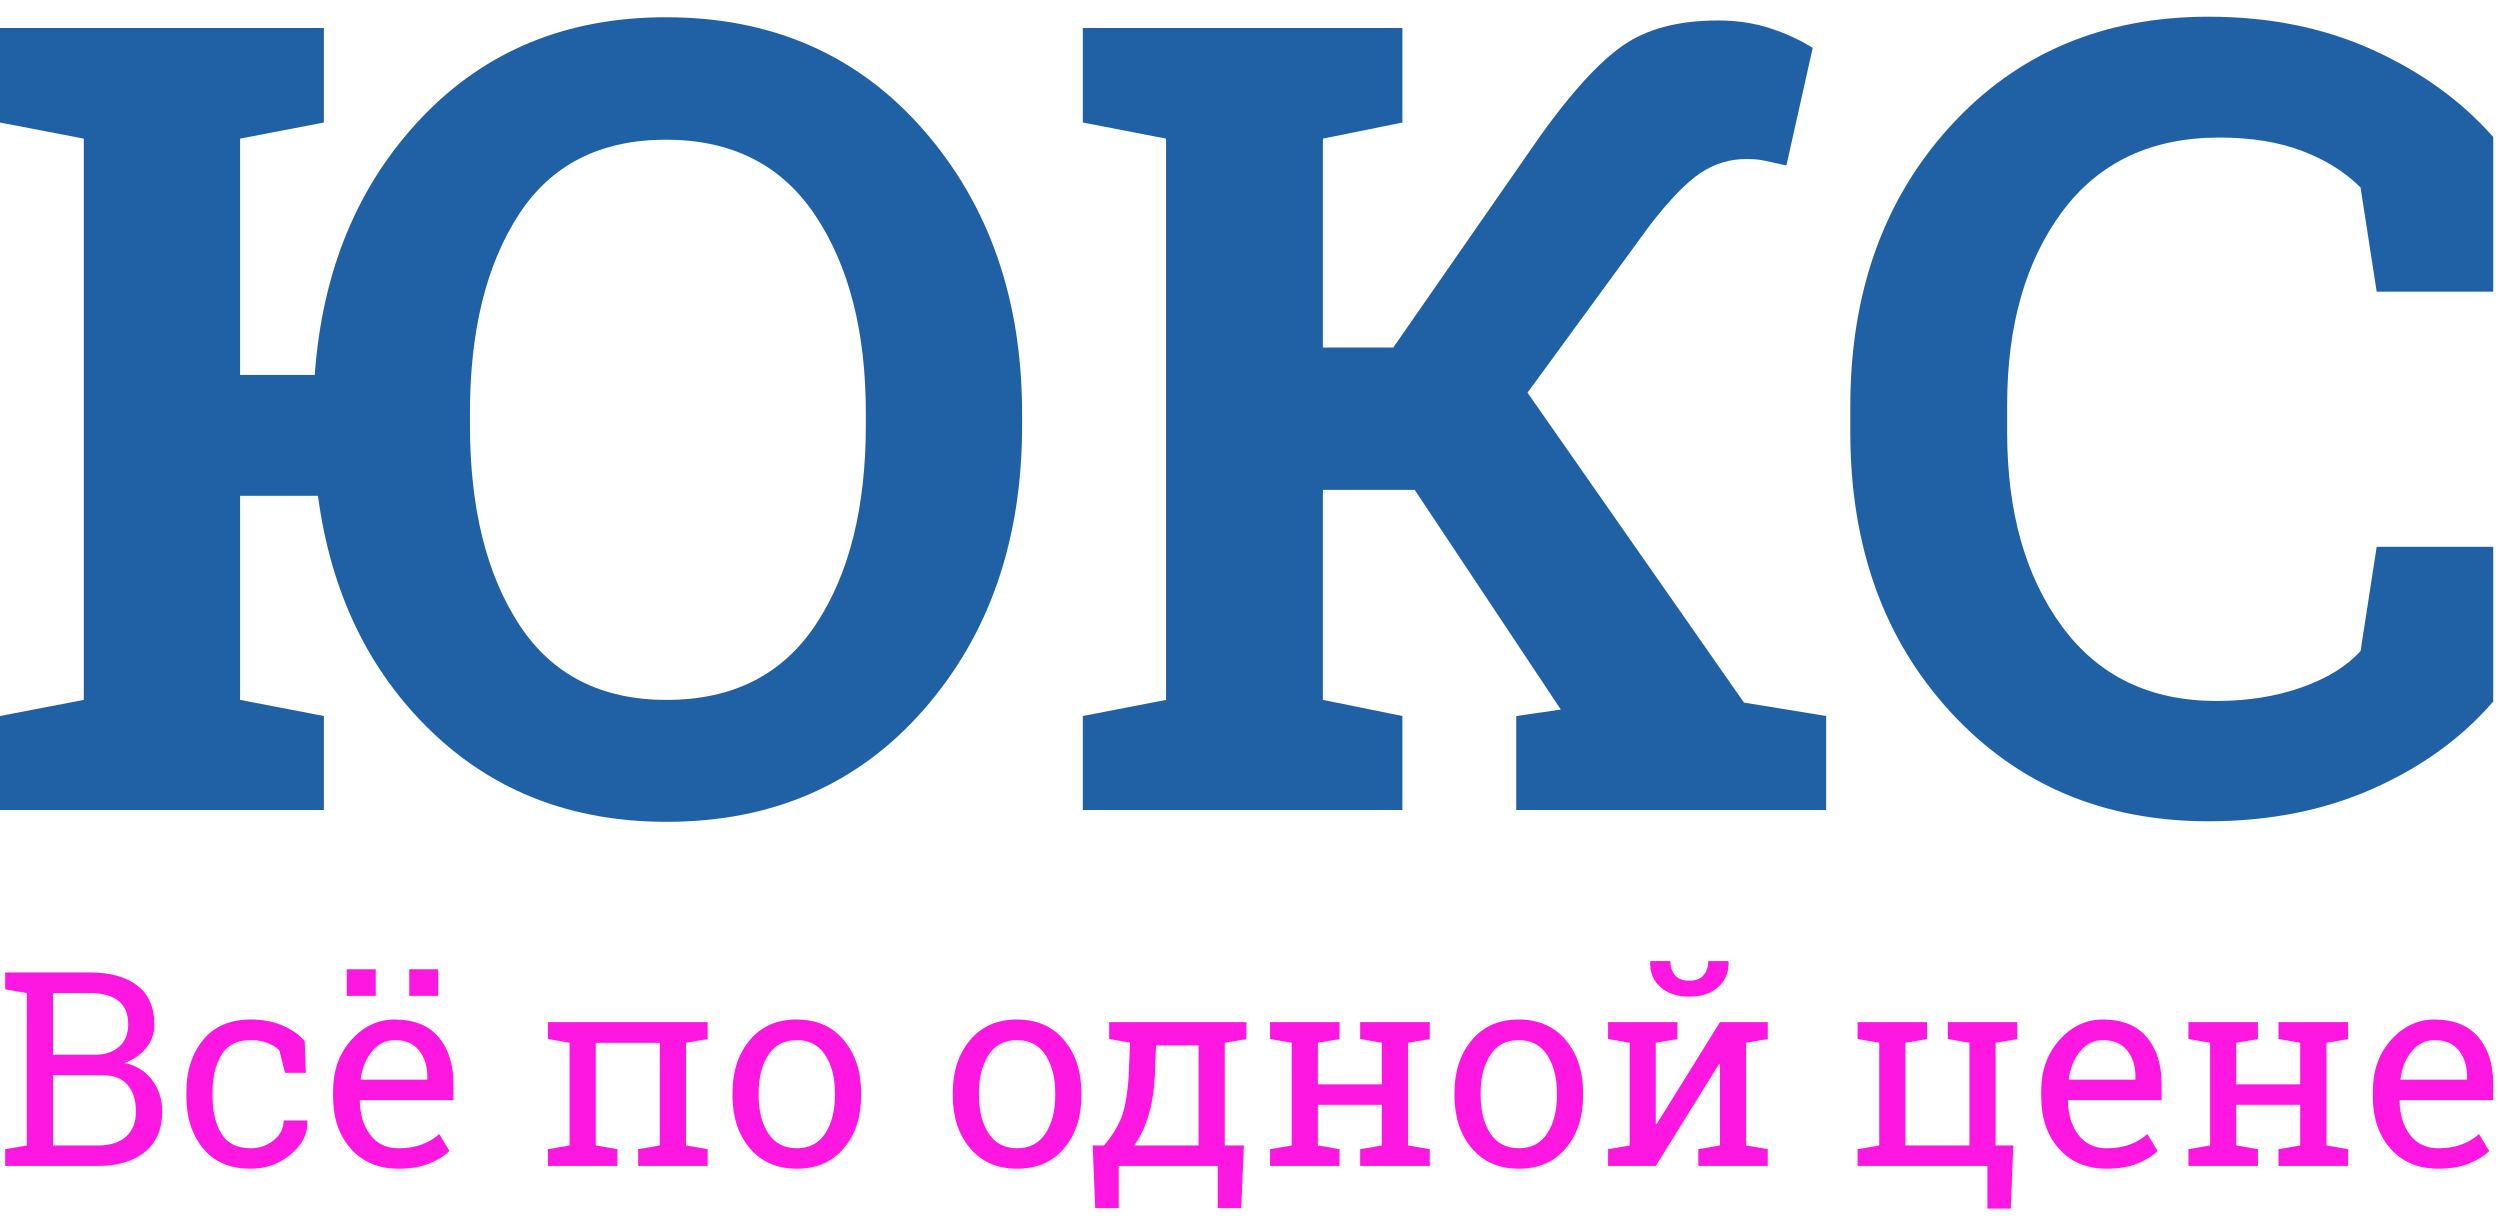
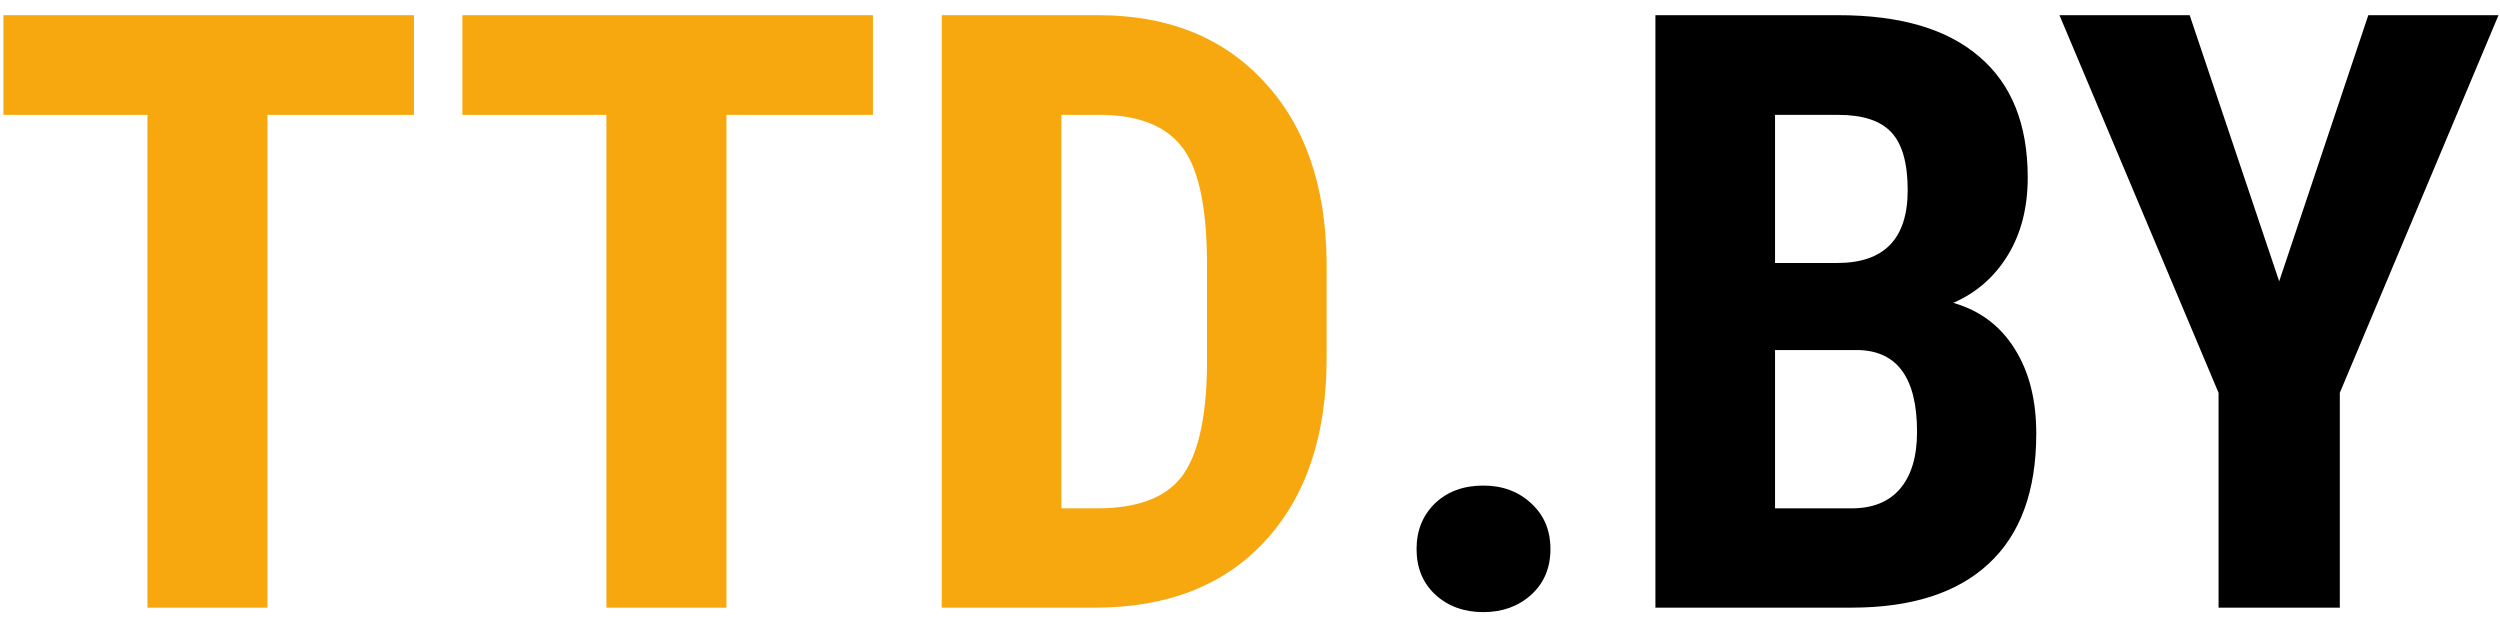
- <svg xmlns="http://www.w3.org/2000/svg" width="100%" height="100%" viewBox="0 0 147 72" version="1.1" xml:space="preserve" style="fill-rule:evenodd;clip-rule:evenodd;stroke-linejoin:round;stroke-miterlimit:1.414;">
-   <g>
-     <g>
-       <path d="M0,7.204l0,-5.559l19.044,0l0,5.559l-4.927,0.947l0,13.896l4.39,0c0.442,-6.148 2.537,-11.19 6.285,-15.128c3.747,-3.937 8.537,-5.905 14.369,-5.905c6.232,0 11.28,2.21 15.144,6.632c3.863,4.421 5.795,9.98 5.795,16.675l0,0.695c0,6.737 -1.927,12.306 -5.78,16.706c-3.853,4.401 -8.895,6.601 -15.127,6.601c-5.538,0 -10.148,-1.774 -13.833,-5.322c-3.684,-3.547 -5.906,-8.163 -6.664,-13.848l-4.579,0l0,12.001l4.927,0.947l0,5.527l-19.044,0l0,-5.527l4.927,-0.947l0,-33.003l-4.927,-0.947Zm50.91,17.054c0,-4.758 -0.99,-8.622 -2.969,-11.591c-1.979,-2.968 -4.906,-4.453 -8.78,-4.453c-3.874,0 -6.764,1.474 -8.669,4.422c-1.905,2.947 -2.858,6.821 -2.858,11.622l0,0.758c0,4.842 0.963,8.743 2.89,11.701c1.926,2.958 4.816,4.437 8.669,4.437c3.895,0 6.821,-1.479 8.779,-4.437c1.959,-2.958 2.938,-6.859 2.938,-11.701l0,-0.758Z" style="fill:#2060a5;fill-rule:nonzero;" />
-       <path d="M63.669,42.101l4.895,-0.947l0,-33.003l-4.895,-0.947l0,-5.559l18.791,0l0,5.559l-4.674,0.947l0,12.285l4.137,0l8.621,-12.411c1.832,-2.569 3.453,-4.348 4.864,-5.337c1.411,-0.99 3.285,-1.485 5.622,-1.485c1.073,0 2.073,0.148 3,0.442c0.926,0.295 1.779,0.685 2.558,1.169l-1.548,6.916c-0.673,-0.147 -1.131,-0.247 -1.373,-0.3c-0.242,-0.052 -0.574,-0.079 -0.995,-0.079c-0.969,0 -1.864,0.274 -2.685,0.821c-0.821,0.548 -1.81,1.569 -2.968,3.064l-7.201,9.853l12.727,18.223l4.832,0.789l0,5.527l-18.222,0l0,-5.527l2.621,-0.379l-8.59,-12.916l-5.4,0l0,12.348l4.674,0.947l0,5.527l-18.791,0l0,-5.527Z" style="fill:#2060a5;fill-rule:nonzero;" />
-       <path d="M146.602,17.152l-6.853,0l-0.948,-6.127c-0.905,-0.905 -2.047,-1.621 -3.426,-2.147c-1.379,-0.527 -3.006,-0.79 -4.88,-0.79c-4,0 -7.079,1.453 -9.237,4.358c-2.158,2.906 -3.238,6.696 -3.238,11.37l0,1.61c0,4.674 1.074,8.475 3.222,11.401c2.147,2.927 5.179,4.39 9.095,4.39c1.811,0 3.469,-0.263 4.974,-0.789c1.506,-0.527 2.669,-1.243 3.49,-2.148l0.948,-6.127l6.853,0l0,9.096c-1.853,2.147 -4.216,3.858 -7.09,5.132c-2.874,1.274 -6.09,1.91 -9.648,1.91c-6.169,0 -11.222,-2.137 -15.16,-6.411c-3.937,-4.274 -5.905,-9.758 -5.905,-16.454l0,-1.547c0,-6.674 1.958,-12.159 5.874,-16.454c3.916,-4.295 8.98,-6.443 15.191,-6.443c3.558,0 6.769,0.648 9.632,1.942c2.863,1.295 5.232,3.006 7.106,5.132l0,9.096Z" style="fill:#2060a5;fill-rule:nonzero;" />
-     </g>
-     <g>
-       <path d="M5.289,57.181c1.188,0 2.116,0.256 2.785,0.769c0.67,0.513 1.004,1.283 1.004,2.309c0,0.505 -0.16,0.957 -0.48,1.356c-0.32,0.398 -0.744,0.694 -1.27,0.886c0.683,0.146 1.222,0.482 1.618,1.008c0.395,0.526 0.593,1.138 0.593,1.836c0,1.042 -0.338,1.837 -1.015,2.387c-0.677,0.549 -1.594,0.824 -2.75,0.824l-5.469,0l0,-0.984l1.273,-0.219l0,-8.961l-1.273,-0.219l0,-0.992l4.984,0Zm-2.172,6.039l0,4.133l2.657,0c0.703,0 1.248,-0.173 1.636,-0.52c0.388,-0.346 0.582,-0.837 0.582,-1.472c0,-0.667 -0.162,-1.19 -0.488,-1.571c-0.325,-0.38 -0.824,-0.57 -1.496,-0.57l-2.891,0Zm0,-1.203l2.571,0c0.552,-0.016 0.998,-0.18 1.34,-0.492c0.341,-0.313 0.511,-0.745 0.511,-1.297c0,-0.615 -0.192,-1.074 -0.578,-1.379c-0.385,-0.305 -0.942,-0.457 -1.672,-0.457l-2.172,0l0,3.625Z" style="fill:#fd17e1;fill-rule:nonzero;" />
-       <path d="M14.75,67.517c0.511,0 0.96,-0.158 1.348,-0.473c0.388,-0.315 0.582,-0.702 0.582,-1.16l1.383,0l0.015,0.047c0.026,0.729 -0.298,1.376 -0.972,1.941c-0.675,0.565 -1.46,0.848 -2.356,0.848c-1.229,0 -2.168,-0.401 -2.816,-1.203c-0.649,-0.802 -0.973,-1.81 -0.973,-3.024l0,-0.328c0,-1.203 0.326,-2.207 0.977,-3.011c0.651,-0.805 1.588,-1.207 2.812,-1.207c0.677,0 1.285,0.112 1.824,0.335c0.54,0.224 0.986,0.532 1.34,0.922l0.071,1.875l-1.227,0l-0.336,-1.328c-0.182,-0.177 -0.417,-0.32 -0.703,-0.429c-0.286,-0.11 -0.609,-0.165 -0.969,-0.165c-0.807,0 -1.384,0.291 -1.73,0.872c-0.347,0.58 -0.52,1.293 -0.52,2.136l0,0.328c0,0.865 0.172,1.585 0.516,2.161c0.344,0.575 0.922,0.863 1.734,0.863Z" style="fill:#fd17e1;fill-rule:nonzero;" />
-       <path d="M23.438,68.72c-1.177,0 -2.114,-0.392 -2.809,-1.176c-0.695,-0.784 -1.043,-1.801 -1.043,-3.051l0,-0.343c0,-1.203 0.358,-2.205 1.074,-3.004c0.717,-0.8 1.564,-1.199 2.543,-1.199c1.136,0 1.996,0.343 2.582,1.031c0.586,0.687 0.879,1.604 0.879,2.75l0,0.961l-5.484,0l-0.023,0.039c0.015,0.812 0.221,1.48 0.617,2.004c0.396,0.523 0.95,0.785 1.664,0.785c0.521,0 0.978,-0.074 1.371,-0.223c0.393,-0.148 0.733,-0.353 1.019,-0.613l0.602,1c-0.302,0.292 -0.702,0.538 -1.199,0.738c-0.498,0.201 -1.095,0.301 -1.793,0.301Zm-0.235,-7.563c-0.515,0 -0.955,0.218 -1.32,0.653c-0.364,0.435 -0.588,0.98 -0.672,1.637l0.016,0.039l3.898,0l0,-0.204c0,-0.604 -0.161,-1.109 -0.484,-1.515c-0.323,-0.406 -0.802,-0.61 -1.438,-0.61Zm2.563,-2.601l-1.703,0l0,-1.563l1.703,0l0,1.563Zm-3.672,0l-1.703,0l0,-1.563l1.703,0l0,1.563Z" style="fill:#fd17e1;fill-rule:nonzero;" />
-       <path d="M32.219,67.572l1.273,-0.219l0,-6.039l-1.273,-0.219l0,-0.992l9.391,0l0,0.992l-1.274,0.219l0,6.039l1.274,0.219l0,0.984l-4.086,0l0,-0.984l1.273,-0.219l0,-6.031l-3.765,0l0,6.031l1.273,0.219l0,0.984l-4.086,0l0,-0.984Z" style="fill:#fd17e1;fill-rule:nonzero;" />
-       <path d="M43.071,64.251c0,-1.25 0.338,-2.28 1.015,-3.09c0.677,-0.81 1.597,-1.214 2.758,-1.214c1.167,0 2.09,0.403 2.77,1.21c0.679,0.808 1.019,1.839 1.019,3.094l0,0.172c0,1.261 -0.338,2.292 -1.016,3.094c-0.677,0.802 -1.596,1.203 -2.757,1.203c-1.172,0 -2.097,-0.402 -2.774,-1.207c-0.677,-0.805 -1.015,-1.835 -1.015,-3.09l0,-0.172Zm1.539,0.172c0,0.896 0.188,1.636 0.566,2.219c0.378,0.583 0.939,0.875 1.684,0.875c0.729,0 1.284,-0.292 1.664,-0.875c0.38,-0.583 0.57,-1.323 0.57,-2.219l0,-0.172c0,-0.885 -0.19,-1.622 -0.57,-2.211c-0.38,-0.588 -0.94,-0.883 -1.68,-0.883c-0.74,0 -1.297,0.295 -1.672,0.883c-0.375,0.589 -0.562,1.326 -0.562,2.211l0,0.172Z" style="fill:#fd17e1;fill-rule:nonzero;" />
-       <path d="M56.024,64.251c0,-1.25 0.338,-2.28 1.015,-3.09c0.677,-0.81 1.597,-1.214 2.758,-1.214c1.167,0 2.09,0.403 2.77,1.21c0.679,0.808 1.019,1.839 1.019,3.094l0,0.172c0,1.261 -0.338,2.292 -1.015,3.094c-0.677,0.802 -1.597,1.203 -2.758,1.203c-1.172,0 -2.097,-0.402 -2.774,-1.207c-0.677,-0.805 -1.015,-1.835 -1.015,-3.09l0,-0.172Zm1.539,0.172c0,0.896 0.189,1.636 0.566,2.219c0.378,0.583 0.939,0.875 1.684,0.875c0.729,0 1.284,-0.292 1.664,-0.875c0.38,-0.583 0.57,-1.323 0.57,-2.219l0,-0.172c0,-0.885 -0.19,-1.622 -0.57,-2.211c-0.38,-0.588 -0.94,-0.883 -1.68,-0.883c-0.739,0 -1.297,0.295 -1.672,0.883c-0.375,0.589 -0.562,1.326 -0.562,2.211l0,0.172Z" style="fill:#fd17e1;fill-rule:nonzero;" />
-       <path d="M64.914,67.353c0.433,-0.5 0.763,-1.022 0.993,-1.567c0.229,-0.544 0.382,-1.379 0.46,-2.504l0.079,-1.976l-1.227,-0.211l0,-0.992l8.07,0l0,0.992l-1.273,0.219l0,6.039l1.125,0l-0.156,3.687l-1.383,0l0,-2.484l-5.82,0l0,2.484l-1.383,0l-0.149,-3.687l0.664,0Zm2.993,-4.071c-0.058,0.938 -0.192,1.737 -0.403,2.399c-0.211,0.661 -0.483,1.219 -0.816,1.672l3.789,0l0,-5.883l-2.5,0l-0.07,1.812Z" style="fill:#fd17e1;fill-rule:nonzero;" />
-       <path d="M74.68,61.095l0,-0.992l4.086,0l0,0.992l-1.274,0.219l0,2.445l3.758,0l0,-2.445l-1.273,-0.219l0,-0.992l4.094,0l0,0.992l-1.274,0.219l0,6.039l1.274,0.219l0,0.984l-4.094,0l0,-0.984l1.273,-0.219l0,-2.391l-3.758,0l0,2.391l1.274,0.219l0,0.984l-4.086,0l0,-0.984l1.273,-0.219l0,-6.039l-1.273,-0.219Z" style="fill:#fd17e1;fill-rule:nonzero;" />
-       <path d="M85.524,64.251c0,-1.25 0.338,-2.28 1.015,-3.09c0.677,-0.81 1.597,-1.214 2.758,-1.214c1.167,0 2.09,0.403 2.77,1.21c0.679,0.808 1.019,1.839 1.019,3.094l0,0.172c0,1.261 -0.338,2.292 -1.015,3.094c-0.677,0.802 -1.597,1.203 -2.758,1.203c-1.172,0 -2.097,-0.402 -2.774,-1.207c-0.677,-0.805 -1.015,-1.835 -1.015,-3.09l0,-0.172Zm1.539,0.172c0,0.896 0.189,1.636 0.566,2.219c0.378,0.583 0.939,0.875 1.684,0.875c0.729,0 1.284,-0.292 1.664,-0.875c0.38,-0.583 0.57,-1.323 0.57,-2.219l0,-0.172c0,-0.885 -0.19,-1.622 -0.57,-2.211c-0.38,-0.588 -0.94,-0.883 -1.68,-0.883c-0.739,0 -1.297,0.295 -1.672,0.883c-0.375,0.589 -0.562,1.326 -0.562,2.211l0,0.172Z" style="fill:#fd17e1;fill-rule:nonzero;" />
-       <path d="M98.633,60.103l0,0.992l-1.273,0.219l0,4.773l0.047,0.016l3.726,-6l2.813,0l0,0.992l-1.274,0.219l0,6.039l1.274,0.219l0,0.984l-4.086,0l0,-0.984l1.273,-0.219l0,-4.781l-0.047,-0.016l-3.726,6l-2.805,0l0,-0.984l1.273,-0.219l0,-6.039l-1.273,-0.219l0,-0.992l4.078,0Zm2.992,-3.594l0.016,0.047c0.021,0.604 -0.18,1.096 -0.602,1.476c-0.422,0.381 -0.989,0.571 -1.703,0.571c-0.719,0 -1.289,-0.19 -1.711,-0.571c-0.422,-0.38 -0.62,-0.872 -0.593,-1.476l0.015,-0.047l1.172,0c0,0.339 0.09,0.616 0.27,0.832c0.179,0.216 0.462,0.324 0.847,0.324c0.375,0 0.654,-0.108 0.836,-0.324c0.182,-0.216 0.274,-0.493 0.274,-0.832l1.179,0Z" style="fill:#fd17e1;fill-rule:nonzero;" />
-       <path d="M117.344,60.103l0,7.25l1.039,0l-0.148,3.711l-1.375,0l0,-2.508l-7.633,0l0,-0.984l1.273,-0.219l0,-6.039l-1.273,-0.219l0,-0.992l4.086,0l0,0.992l-1.274,0.219l0,6.039l3.766,0l0,-6.039l-1.273,-0.219l0,-0.992l2.812,0Zm1.273,0l0,0.992l-1.273,0.219l0,-1.211l1.273,0Z" style="fill:#fd17e1;fill-rule:nonzero;" />
-       <path d="M123.875,68.72c-1.177,0 -2.113,-0.392 -2.808,-1.176c-0.696,-0.784 -1.043,-1.801 -1.043,-3.051l0,-0.343c0,-1.203 0.358,-2.205 1.074,-3.004c0.716,-0.8 1.564,-1.199 2.543,-1.199c1.135,0 1.996,0.343 2.582,1.031c0.586,0.687 0.879,1.604 0.879,2.75l0,0.961l-5.485,0l-0.023,0.039c0.016,0.812 0.221,1.48 0.617,2.004c0.396,0.523 0.951,0.785 1.664,0.785c0.521,0 0.978,-0.074 1.371,-0.223c0.394,-0.148 0.733,-0.353 1.02,-0.613l0.601,1c-0.302,0.292 -0.701,0.538 -1.199,0.738c-0.497,0.201 -1.095,0.301 -1.793,0.301Zm-0.234,-7.563c-0.516,0 -0.956,0.218 -1.32,0.653c-0.365,0.435 -0.589,0.98 -0.672,1.637l0.015,0.039l3.899,0l0,-0.204c0,-0.604 -0.162,-1.109 -0.485,-1.515c-0.323,-0.406 -0.802,-0.61 -1.437,-0.61Z" style="fill:#fd17e1;fill-rule:nonzero;" />
-       <path d="M128.68,61.095l0,-0.992l4.086,0l0,0.992l-1.274,0.219l0,2.445l3.758,0l0,-2.445l-1.273,-0.219l0,-0.992l4.094,0l0,0.992l-1.274,0.219l0,6.039l1.274,0.219l0,0.984l-4.094,0l0,-0.984l1.273,-0.219l0,-2.391l-3.758,0l0,2.391l1.274,0.219l0,0.984l-4.086,0l0,-0.984l1.273,-0.219l0,-6.039l-1.273,-0.219Z" style="fill:#fd17e1;fill-rule:nonzero;" />
-       <path d="M143.375,68.72c-1.177,0 -2.113,-0.392 -2.808,-1.176c-0.696,-0.784 -1.043,-1.801 -1.043,-3.051l0,-0.343c0,-1.203 0.358,-2.205 1.074,-3.004c0.716,-0.8 1.564,-1.199 2.543,-1.199c1.135,0 1.996,0.343 2.582,1.031c0.586,0.687 0.879,1.604 0.879,2.75l0,0.961l-5.485,0l-0.023,0.039c0.016,0.812 0.221,1.48 0.617,2.004c0.396,0.523 0.951,0.785 1.664,0.785c0.521,0 0.978,-0.074 1.371,-0.223c0.394,-0.148 0.733,-0.353 1.02,-0.613l0.601,1c-0.302,0.292 -0.701,0.538 -1.199,0.738c-0.497,0.201 -1.095,0.301 -1.793,0.301Zm-0.234,-7.563c-0.516,0 -0.956,0.218 -1.32,0.653c-0.365,0.435 -0.589,0.98 -0.672,1.637l0.015,0.039l3.899,0l0,-0.204c0,-0.604 -0.162,-1.109 -0.485,-1.515c-0.323,-0.406 -0.802,-0.61 -1.437,-0.61Z" style="fill:#fd17e1;fill-rule:nonzero;" />
+ <svg xmlns="http://www.w3.org/2000/svg" xmlns:xlink="http://www.w3.org/1999/xlink" width="144" height="36" viewBox="0 0 144 36" version="1.1">
+   <g id="Canvas" transform="translate(-1136 190)">
+     <g id="logo_big">
+       <use xlink:href="#path0_fill" transform="translate(1135 -200)" fill="#F7A80F" />
+       <use xlink:href="#path1_fill" transform="translate(1135 -200)" />
    </g>
  </g>
+   <defs>
+     <path id="path0_fill" d="M 24.844 16.617L 16.406 16.617L 16.406 45L 9.492 45L 9.492 16.617L 1.195 16.617L 1.195 10.875L 24.844 10.875L 24.844 16.617ZM 51.281 16.617L 42.844 16.617L 42.844 45L 35.93 45L 35.93 16.617L 27.633 16.617L 27.633 10.875L 51.281 10.875L 51.281 16.617ZM 55.242 45L 55.242 10.875L 64.266 10.875C 68.25 10.875 71.422 12.141 73.781 14.672C 76.156 17.203 77.367 20.672 77.414 25.078L 77.414 30.609C 77.414 35.094 76.227 38.617 73.852 41.18C 71.492 43.727 68.234 45 64.078 45L 55.242 45ZM 62.133 16.617L 62.133 39.281L 64.195 39.281C 66.492 39.281 68.109 38.68 69.047 37.477C 69.984 36.258 70.477 34.164 70.523 31.195L 70.523 25.266C 70.523 22.078 70.078 19.859 69.188 18.609C 68.297 17.344 66.781 16.68 64.641 16.617L 62.133 16.617Z" />
+     <path id="path1_fill" d="M 82.594 41.625C 82.594 40.562 82.945 39.688 83.648 39C 84.367 38.312 85.297 37.969 86.438 37.969C 87.547 37.969 88.469 38.312 89.203 39C 89.938 39.672 90.305 40.547 90.305 41.625C 90.305 42.719 89.93 43.602 89.18 44.273C 88.445 44.93 87.531 45.258 86.438 45.258C 85.328 45.258 84.406 44.922 83.672 44.25C 82.953 43.578 82.594 42.703 82.594 41.625ZM 96.352 45L 96.352 10.875L 106.898 10.875C 110.461 10.875 113.164 11.672 115.008 13.266C 116.867 14.844 117.797 17.164 117.797 20.227C 117.797 21.961 117.414 23.453 116.648 24.703C 115.883 25.953 114.836 26.867 113.508 27.445C 115.039 27.883 116.219 28.766 117.047 30.094C 117.875 31.406 118.289 33.031 118.289 34.969C 118.289 38.281 117.375 40.781 115.547 42.469C 113.734 44.156 111.102 45 107.648 45L 96.352 45ZM 103.242 30.164L 103.242 39.281L 107.648 39.281C 108.883 39.281 109.82 38.898 110.461 38.133C 111.102 37.367 111.422 36.281 111.422 34.875C 111.422 31.812 110.312 30.242 108.094 30.164L 103.242 30.164ZM 103.242 25.148L 106.828 25.148C 109.531 25.148 110.883 23.75 110.883 20.953C 110.883 19.406 110.57 18.297 109.945 17.625C 109.32 16.953 108.305 16.617 106.898 16.617L 103.242 16.617L 103.242 25.148ZM 132.281 26.203L 137.414 10.875L 144.914 10.875L 135.773 32.625L 135.773 45L 128.789 45L 128.789 32.625L 119.625 10.875L 127.125 10.875L 132.281 26.203Z" />
+   </defs>
</svg>
